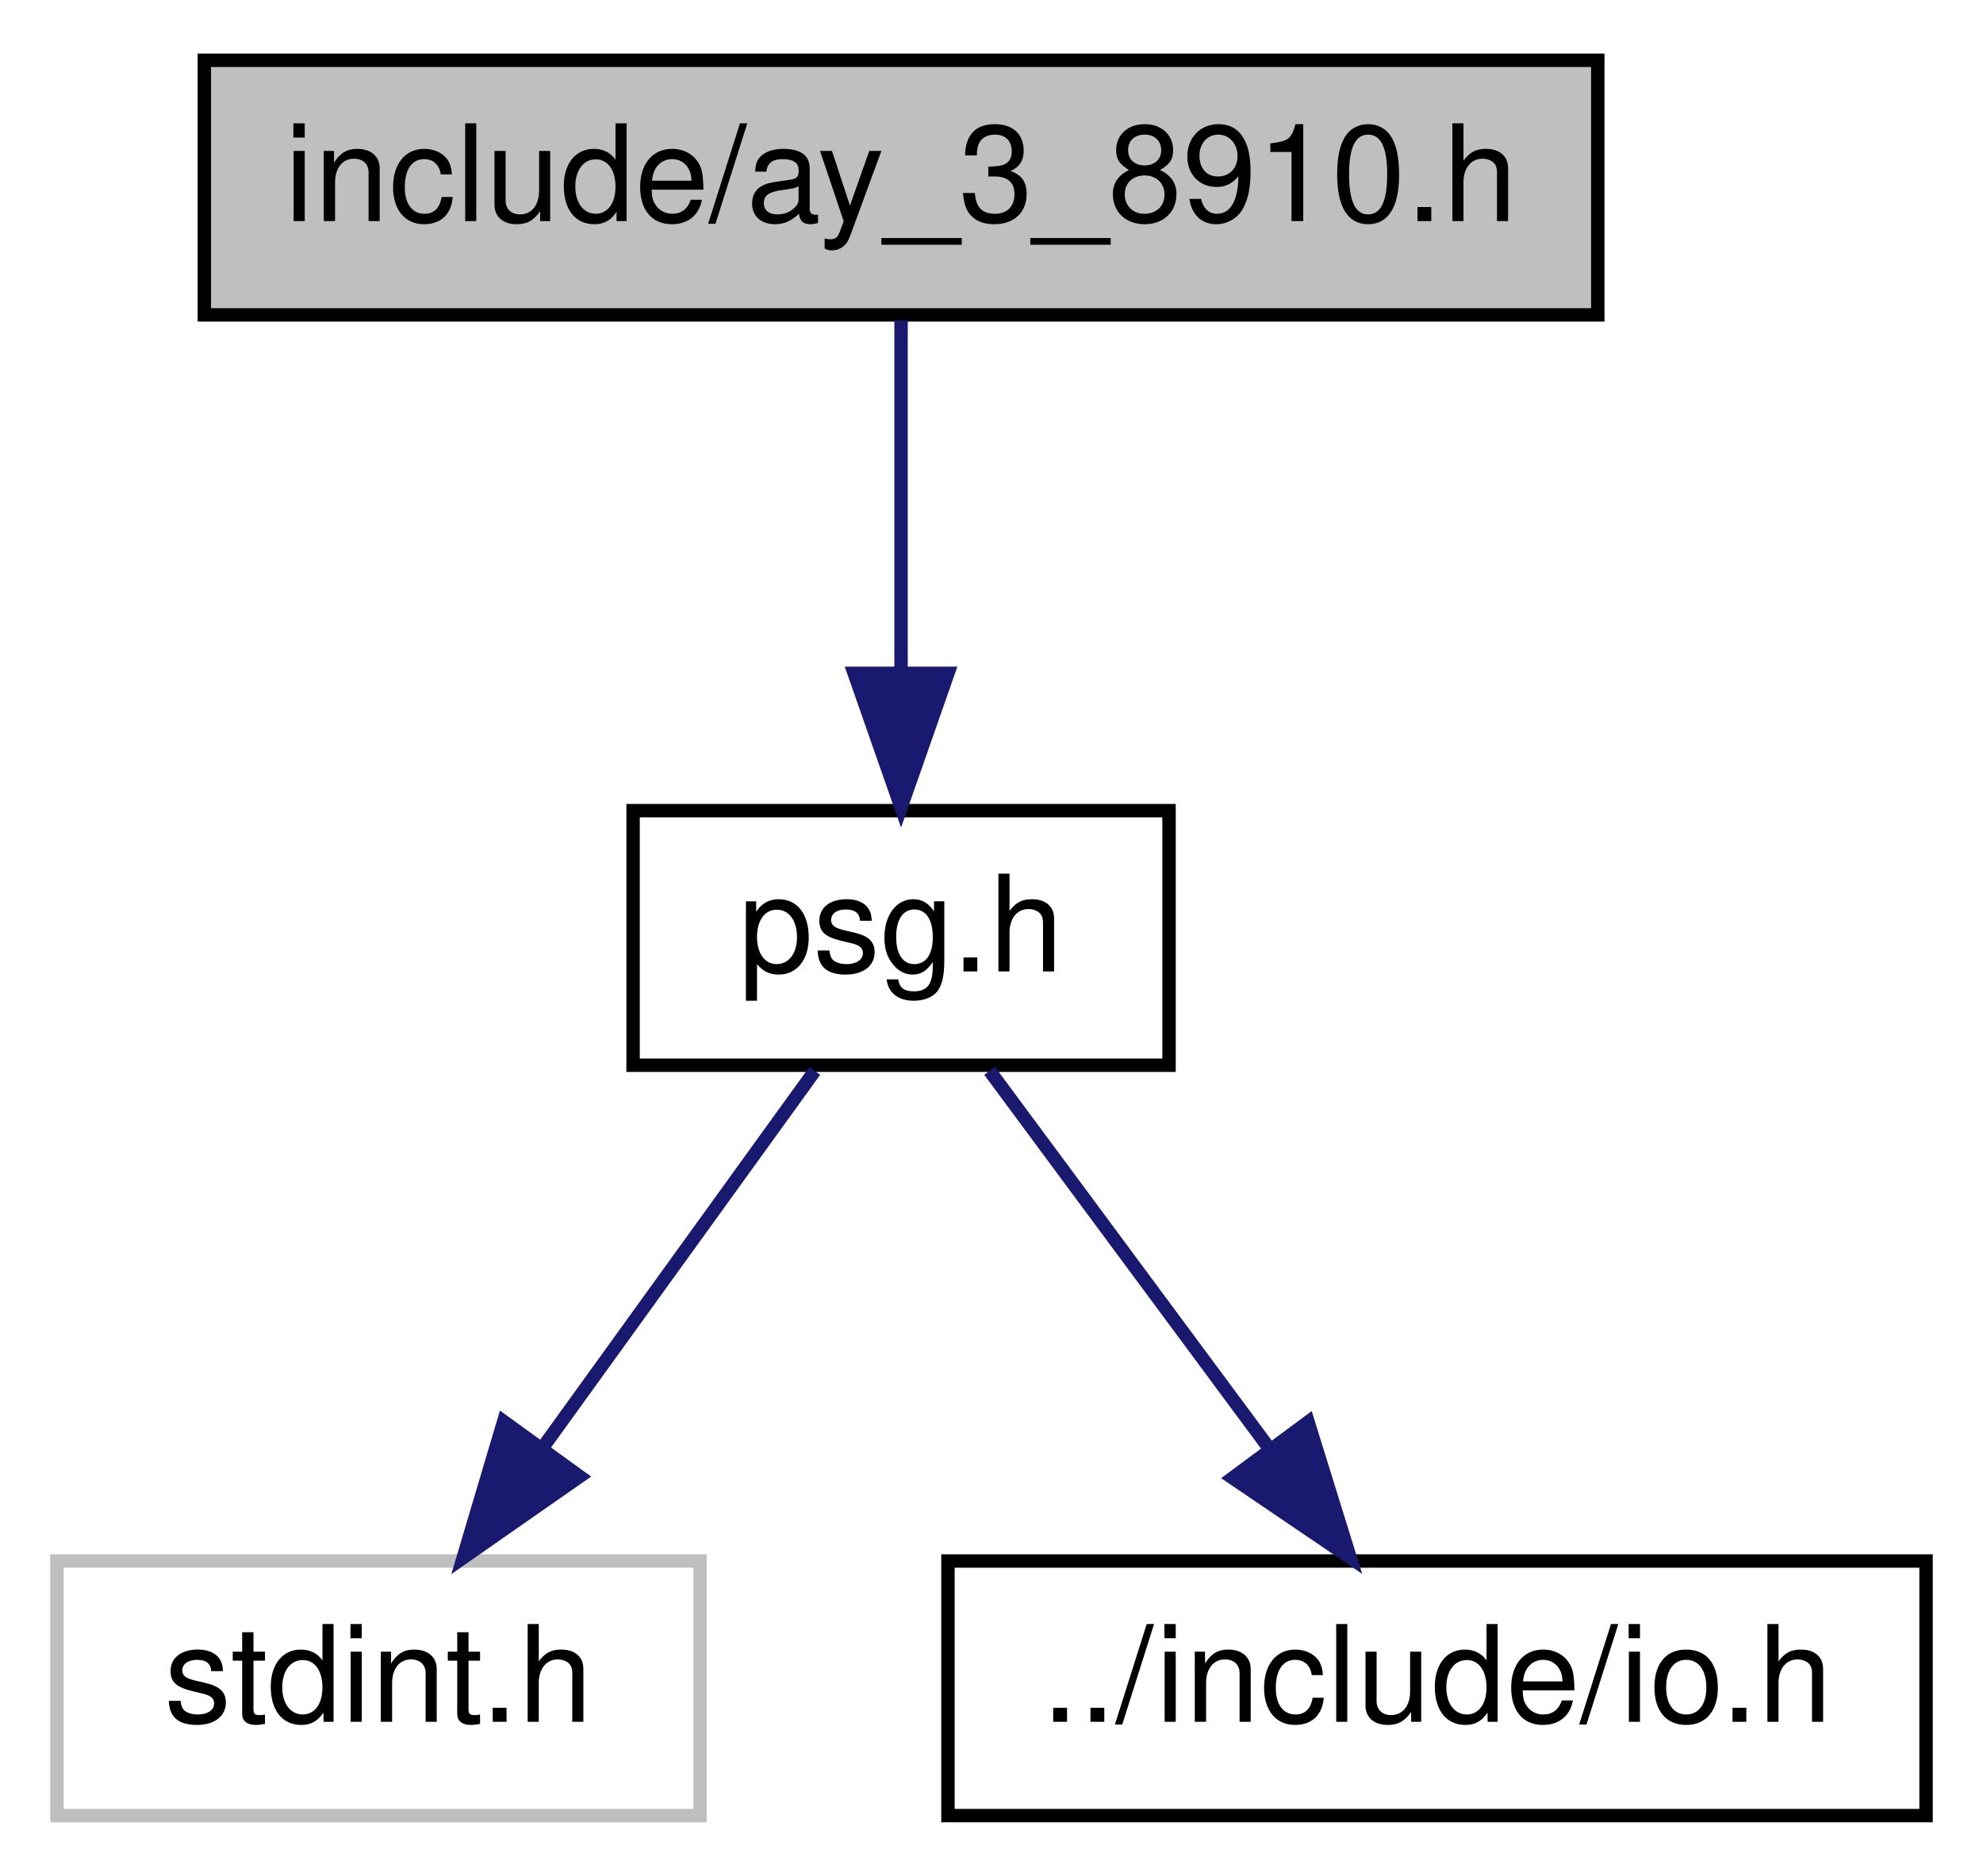
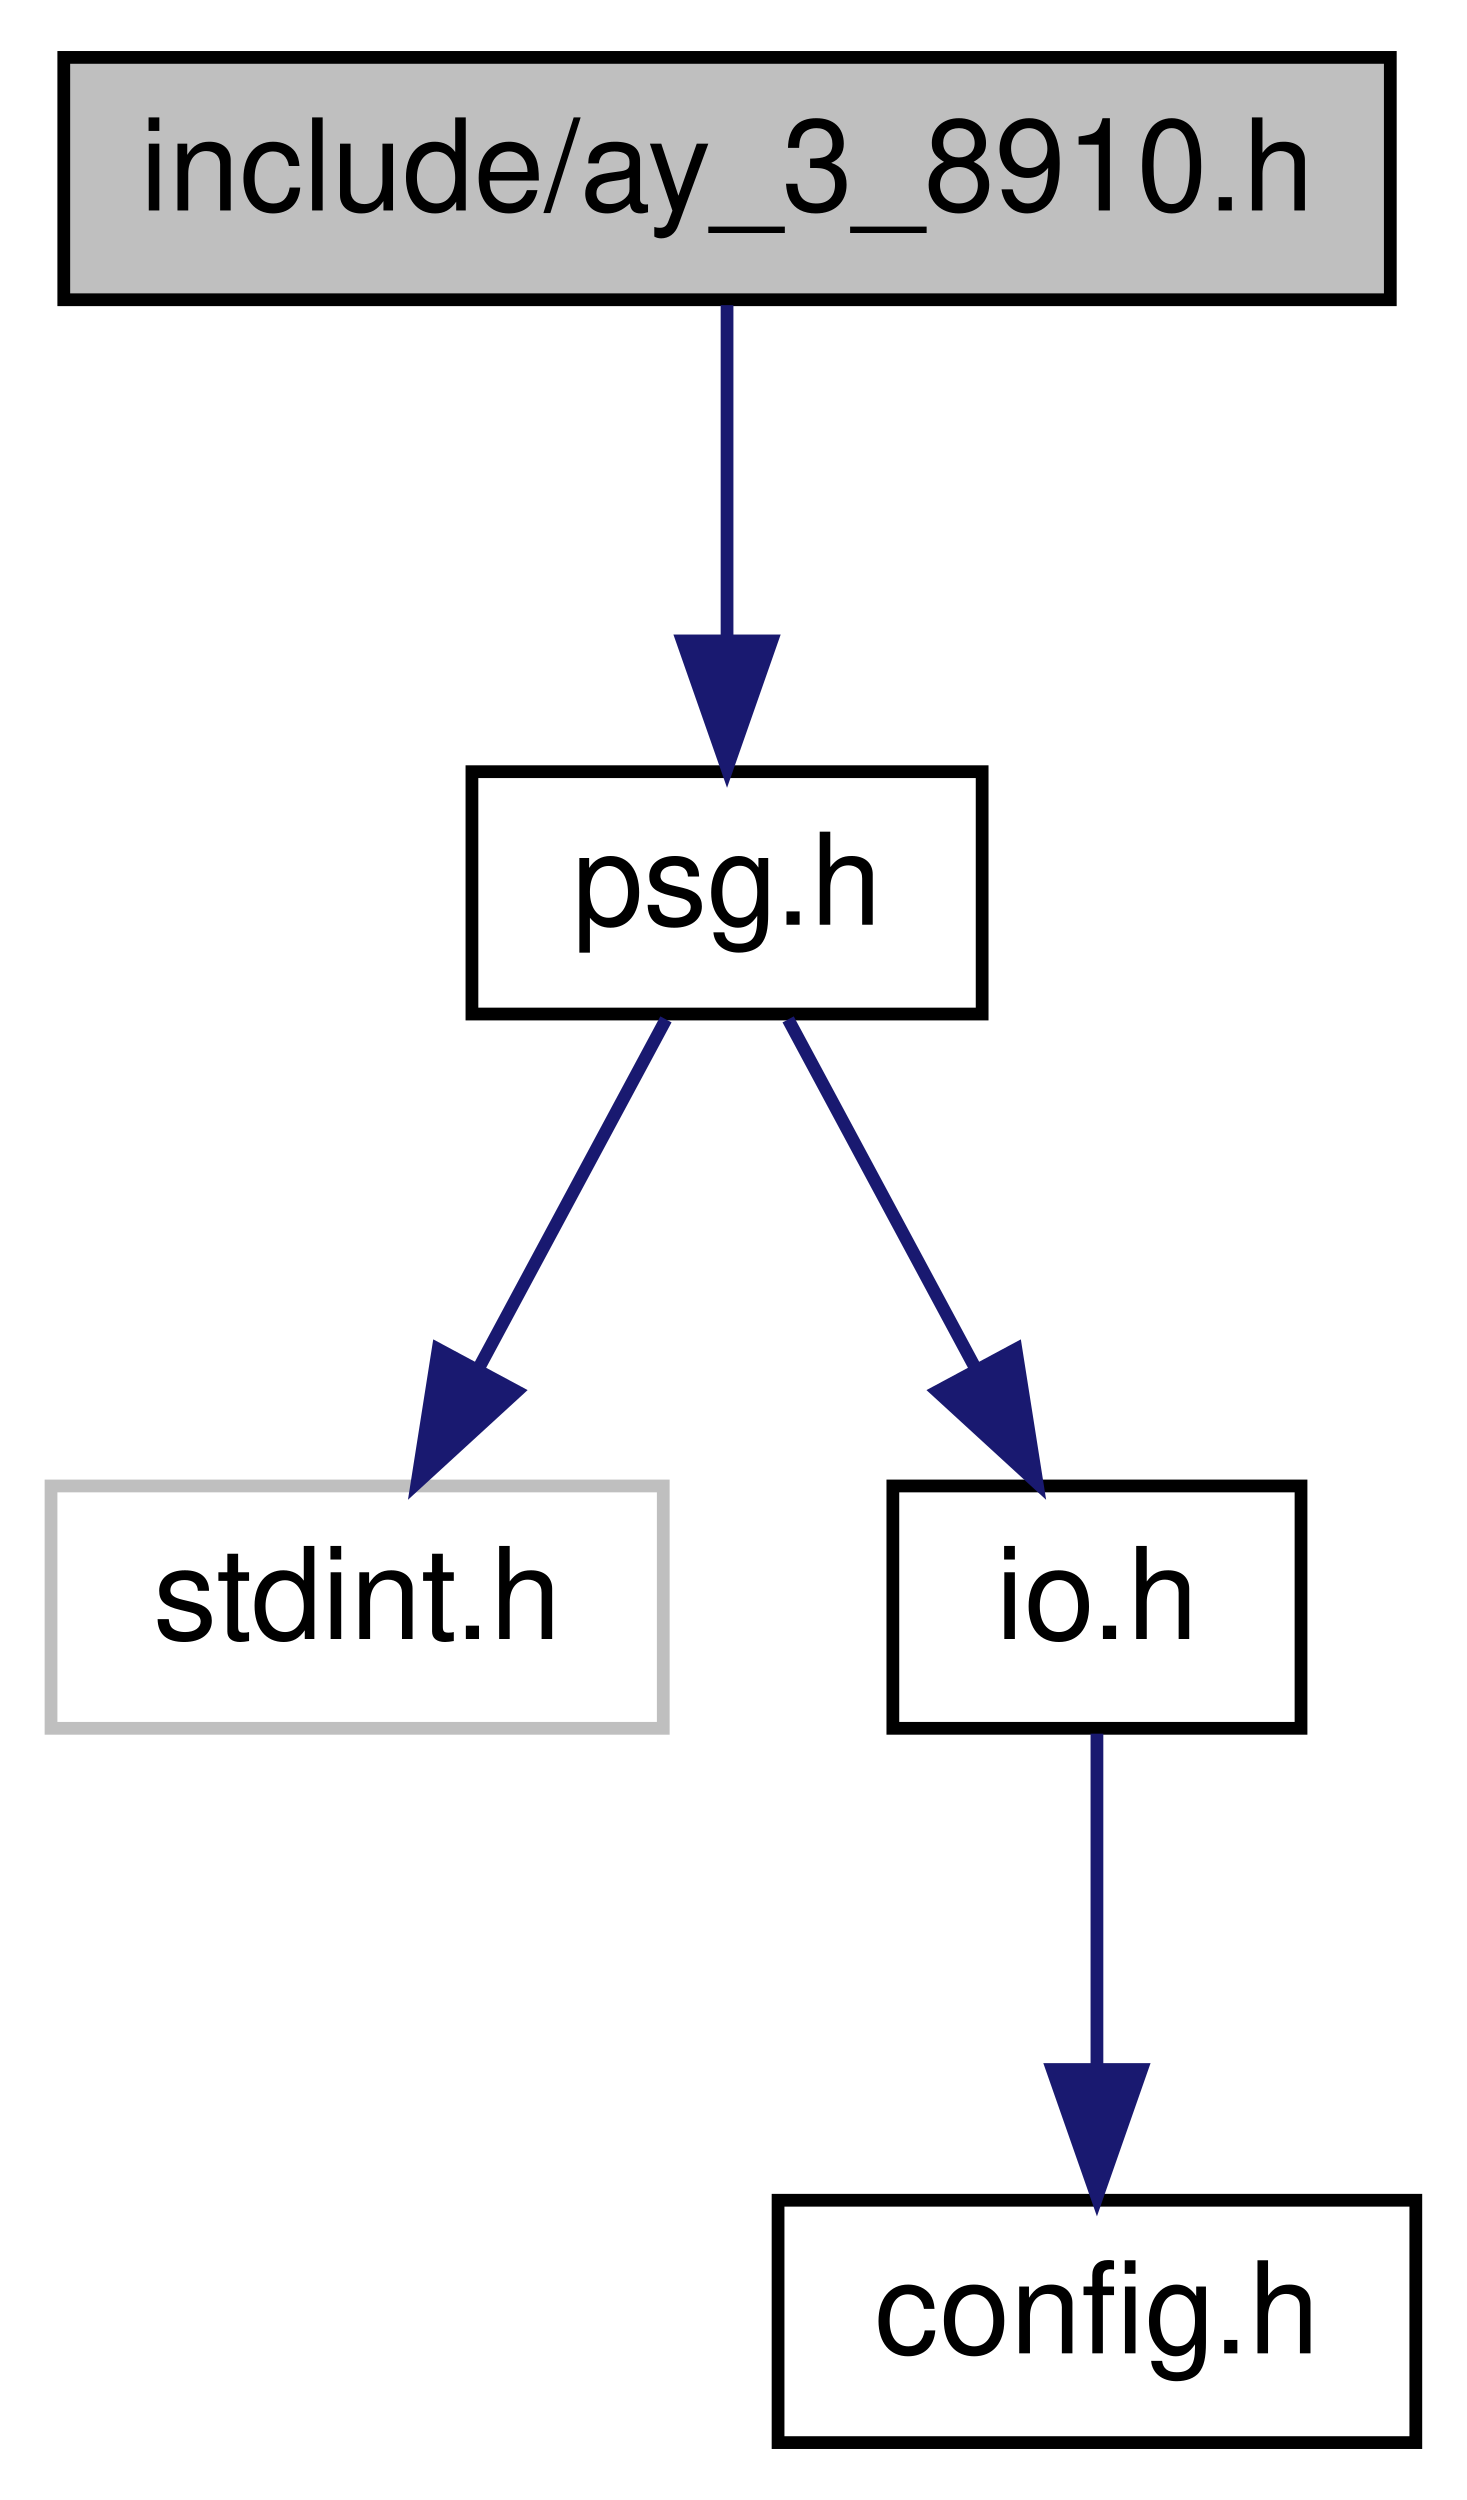
- <svg xmlns="http://www.w3.org/2000/svg" xmlns:xlink="http://www.w3.org/1999/xlink" width="148pt" height="140pt" viewBox="0.00 0.00 147.50 140.00">
-   <g id="graph0" class="graph" transform="scale(1 1) rotate(0) translate(4 136)">
+ <svg xmlns="http://www.w3.org/2000/svg" xmlns:xlink="http://www.w3.org/1999/xlink" width="115pt" height="196pt" viewBox="0.00 0.00 115.00 196.00">
+   <g id="graph0" class="graph" transform="scale(1 1) rotate(0) translate(4 192)">
    <g id="node1" class="node">
      <g id="a_node1">
        <a xlink:title="Copyright (c) 2022 Daishi Mori (mori0091)">
-           <polygon fill="#bfbfbf" stroke="black" points="11,-112.5 11,-131.5 115,-131.5 115,-112.5 11,-112.5" />
-           <text text-anchor="middle" x="63" y="-119.5" font-family="Helvetica,sans-Serif" font-size="10.00">include/ay_3_8910.h</text>
+           <polygon fill="#bfbfbf" stroke="black" points="1,-168.5 1,-187.5 105,-187.5 105,-168.5 1,-168.5" />
+           <text text-anchor="middle" x="53" y="-175.5" font-family="Helvetica,sans-Serif" font-size="10.00">include/ay_3_8910.h</text>
        </a>
      </g>
    </g>
    <g id="node2" class="node">
      <g id="a_node2">
        <a xlink:href="psg_8h.html" target="_top" xlink:title="Copyright (c) 2021 Daishi Mori (mori0091)">
-           <polygon fill="none" stroke="black" points="43,-56.5 43,-75.5 83,-75.5 83,-56.5 43,-56.5" />
-           <text text-anchor="middle" x="63" y="-63.5" font-family="Helvetica,sans-Serif" font-size="10.00">psg.h</text>
+           <polygon fill="none" stroke="black" points="33,-112.5 33,-131.5 73,-131.5 73,-112.5 33,-112.5" />
+           <text text-anchor="middle" x="53" y="-119.5" font-family="Helvetica,sans-Serif" font-size="10.00">psg.h</text>
        </a>
      </g>
    </g>
    <g id="edge1" class="edge">
-       <path fill="none" stroke="midnightblue" d="M63,-112.08C63,-105.01 63,-94.86 63,-85.99" />
-       <polygon fill="midnightblue" stroke="midnightblue" points="66.5,-85.75 63,-75.75 59.5,-85.75 66.5,-85.75" />
+       <path fill="none" stroke="midnightblue" d="M53,-168.08C53,-161.01 53,-150.86 53,-141.99" />
+       <polygon fill="midnightblue" stroke="midnightblue" points="56.5,-141.75 53,-131.75 49.5,-141.75 56.5,-141.75" />
    </g>
    <g id="node3" class="node">
      <g id="a_node3">
        <a xlink:title=" ">
-           <polygon fill="none" stroke="#bfbfbf" points="0,-0.5 0,-19.5 48,-19.5 48,-0.5 0,-0.5" />
-           <text text-anchor="middle" x="24" y="-7.5" font-family="Helvetica,sans-Serif" font-size="10.00">stdint.h</text>
+           <polygon fill="none" stroke="#bfbfbf" points="0,-56.5 0,-75.5 48,-75.5 48,-56.5 0,-56.5" />
+           <text text-anchor="middle" x="24" y="-63.5" font-family="Helvetica,sans-Serif" font-size="10.00">stdint.h</text>
        </a>
      </g>
    </g>
    <g id="edge2" class="edge">
-       <path fill="none" stroke="midnightblue" d="M56.56,-56.08C51.05,-48.46 42.97,-37.26 36.24,-27.94" />
-       <polygon fill="midnightblue" stroke="midnightblue" points="39.01,-25.81 30.32,-19.75 33.34,-29.91 39.01,-25.81" />
+       <path fill="none" stroke="midnightblue" d="M48.21,-112.08C44.24,-104.69 38.47,-93.95 33.57,-84.81" />
+       <polygon fill="midnightblue" stroke="midnightblue" points="36.51,-82.91 28.7,-75.75 30.35,-86.22 36.51,-82.91" />
    </g>
    <g id="node4" class="node">
      <g id="a_node4">
        <a xlink:href="io_8h.html" target="_top" xlink:title="Copyright (c) 2021 Daishi Mori (mori0091)">
-           <polygon fill="none" stroke="black" points="66.5,-0.5 66.5,-19.5 139.5,-19.5 139.5,-0.5 66.5,-0.5" />
-           <text text-anchor="middle" x="103" y="-7.5" font-family="Helvetica,sans-Serif" font-size="10.00">../include/io.h</text>
+           <polygon fill="none" stroke="black" points="66,-56.5 66,-75.5 98,-75.5 98,-56.5 66,-56.5" />
+           <text text-anchor="middle" x="82" y="-63.5" font-family="Helvetica,sans-Serif" font-size="10.00">io.h</text>
        </a>
      </g>
    </g>
    <g id="edge3" class="edge">
-       <path fill="none" stroke="midnightblue" d="M69.61,-56.08C75.26,-48.46 83.54,-37.26 90.45,-27.94" />
-       <polygon fill="midnightblue" stroke="midnightblue" points="93.38,-29.87 96.52,-19.75 87.75,-25.7 93.38,-29.87" />
+       <path fill="none" stroke="midnightblue" d="M57.79,-112.08C61.76,-104.69 67.53,-93.95 72.43,-84.81" />
+       <polygon fill="midnightblue" stroke="midnightblue" points="75.65,-86.22 77.3,-75.75 69.49,-82.91 75.65,-86.22" />
+     </g>
+     <g id="node5" class="node">
+       <g id="a_node5">
+         <a xlink:href="config_8h.html" target="_top" xlink:title="Copyright (c) 2022 Daishi Mori (mori0091)">
+           <polygon fill="none" stroke="black" points="57,-0.5 57,-19.5 107,-19.5 107,-0.5 57,-0.5" />
+           <text text-anchor="middle" x="82" y="-7.5" font-family="Helvetica,sans-Serif" font-size="10.00">config.h</text>
+         </a>
+       </g>
+     </g>
+     <g id="edge4" class="edge">
+       <path fill="none" stroke="midnightblue" d="M82,-56.08C82,-49.01 82,-38.86 82,-29.99" />
+       <polygon fill="midnightblue" stroke="midnightblue" points="85.5,-29.75 82,-19.75 78.5,-29.75 85.5,-29.75" />
    </g>
  </g>
</svg>
